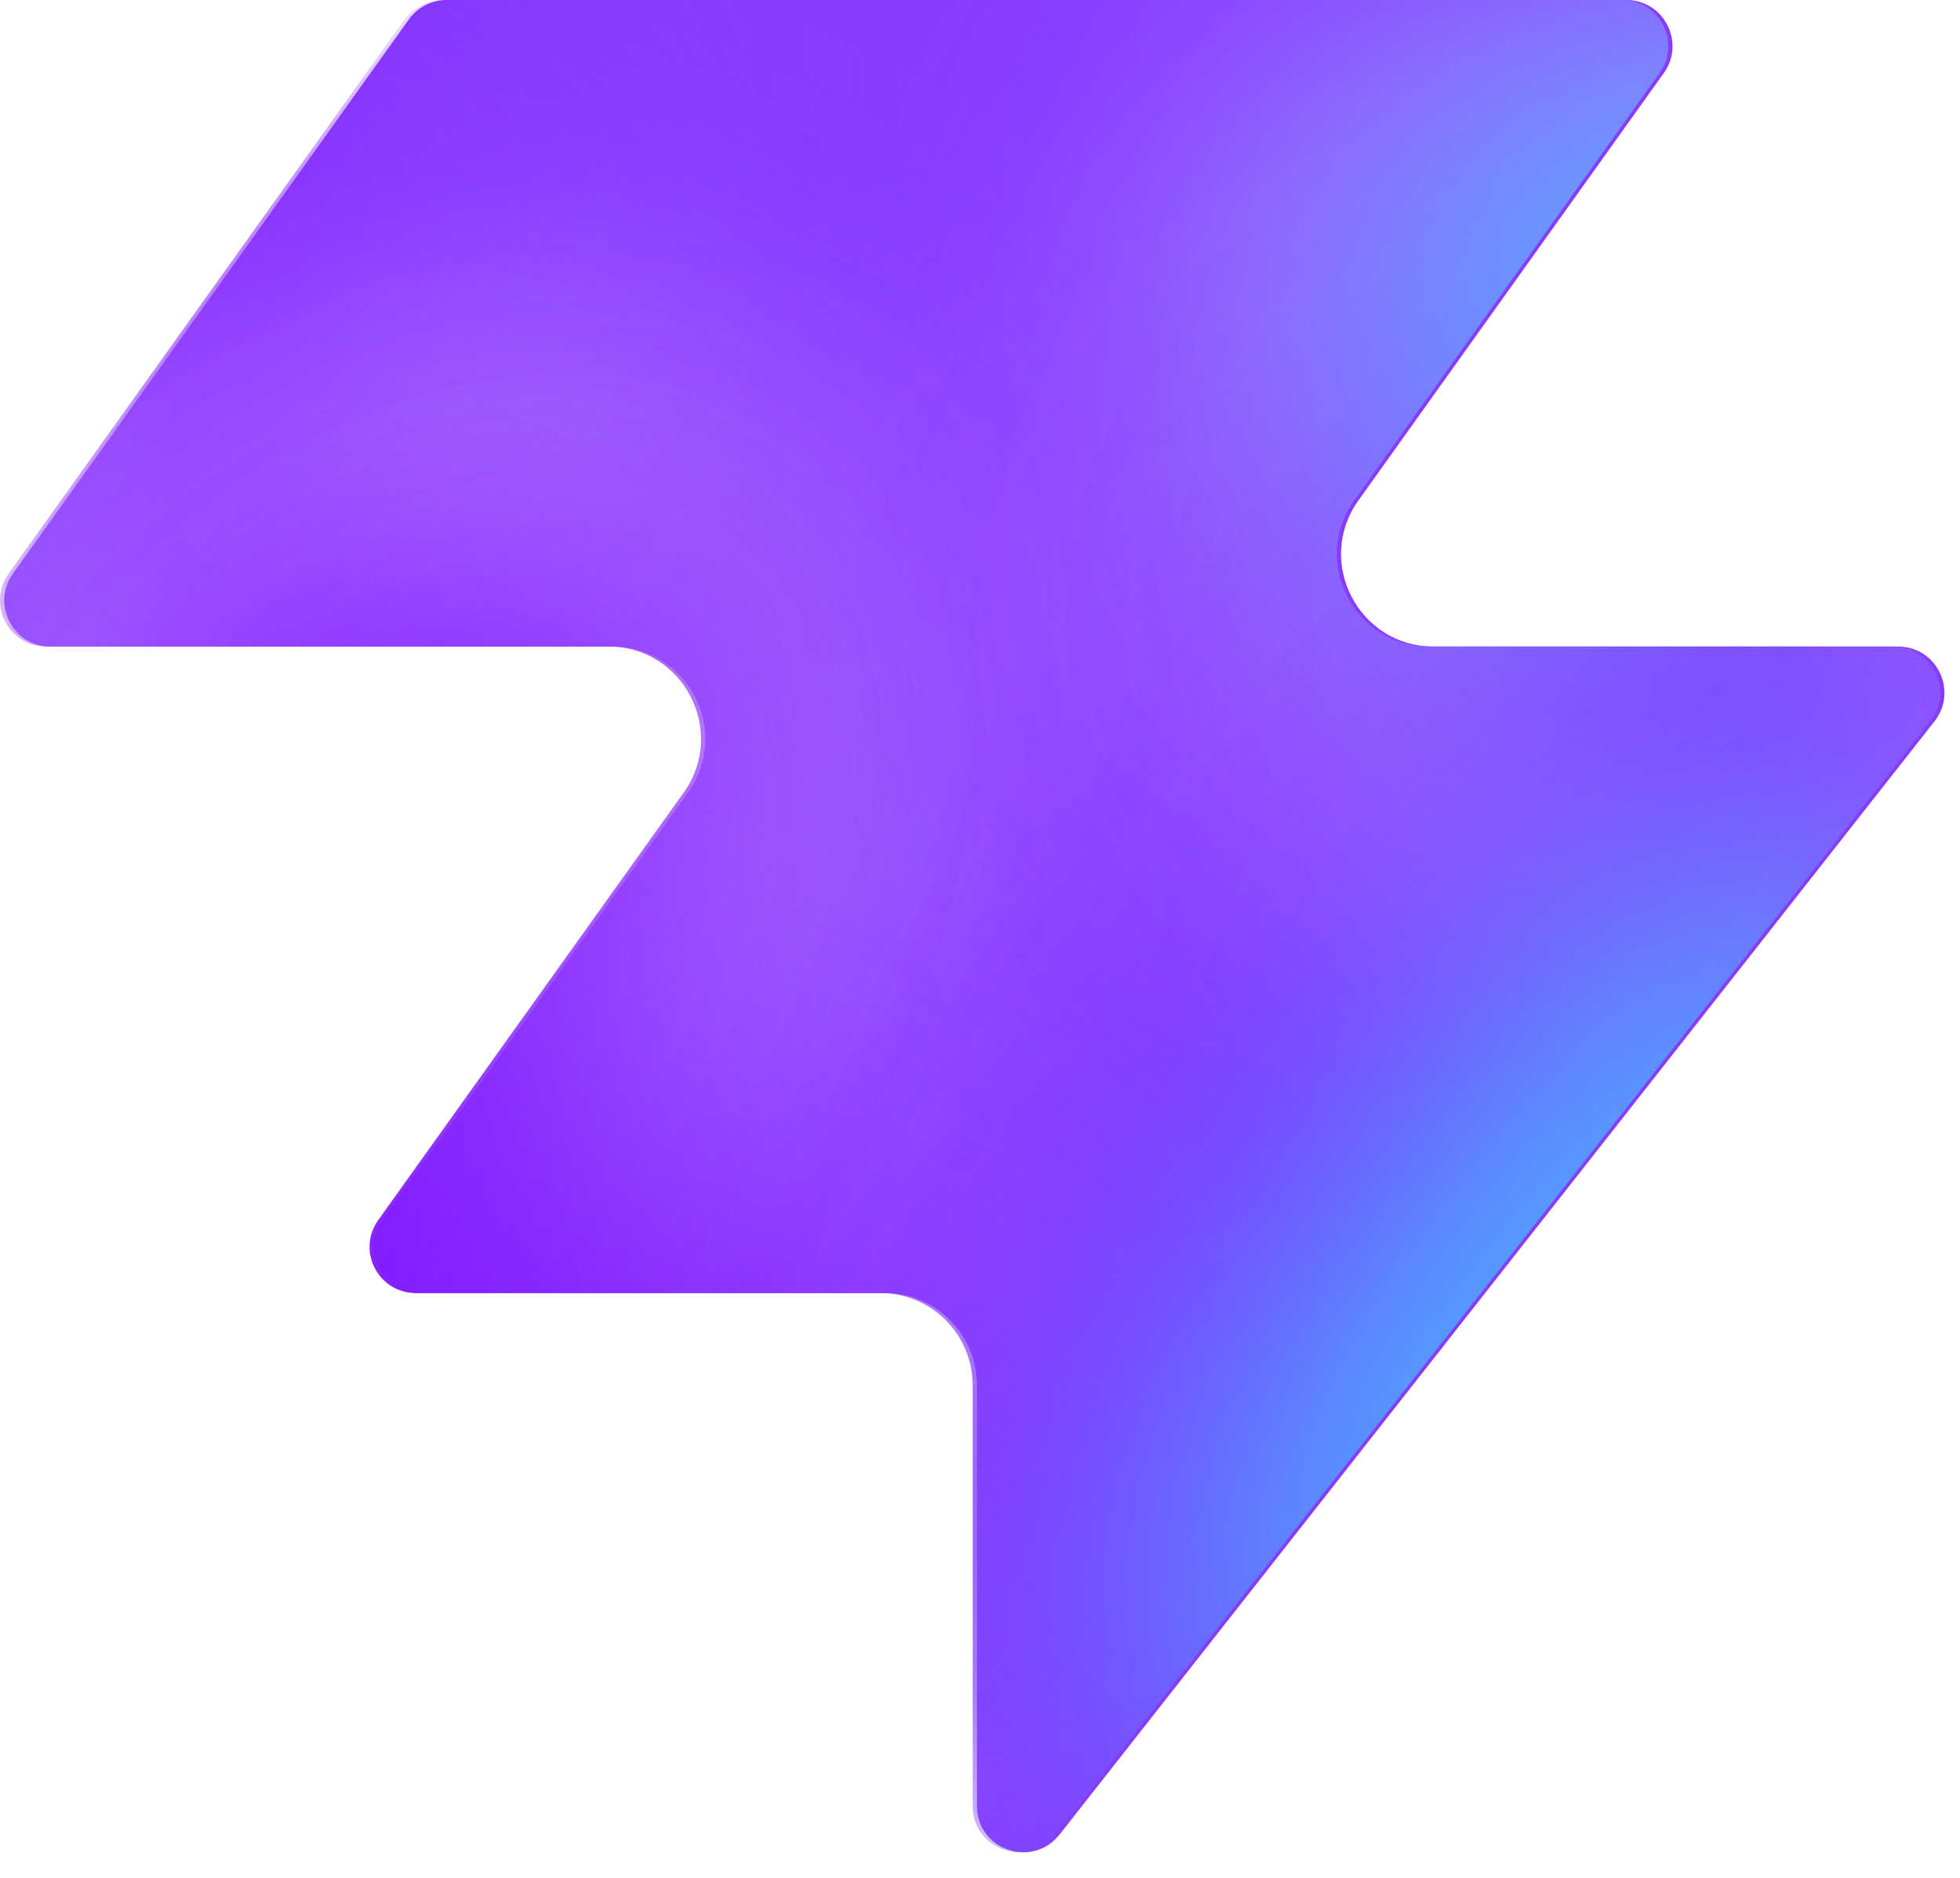
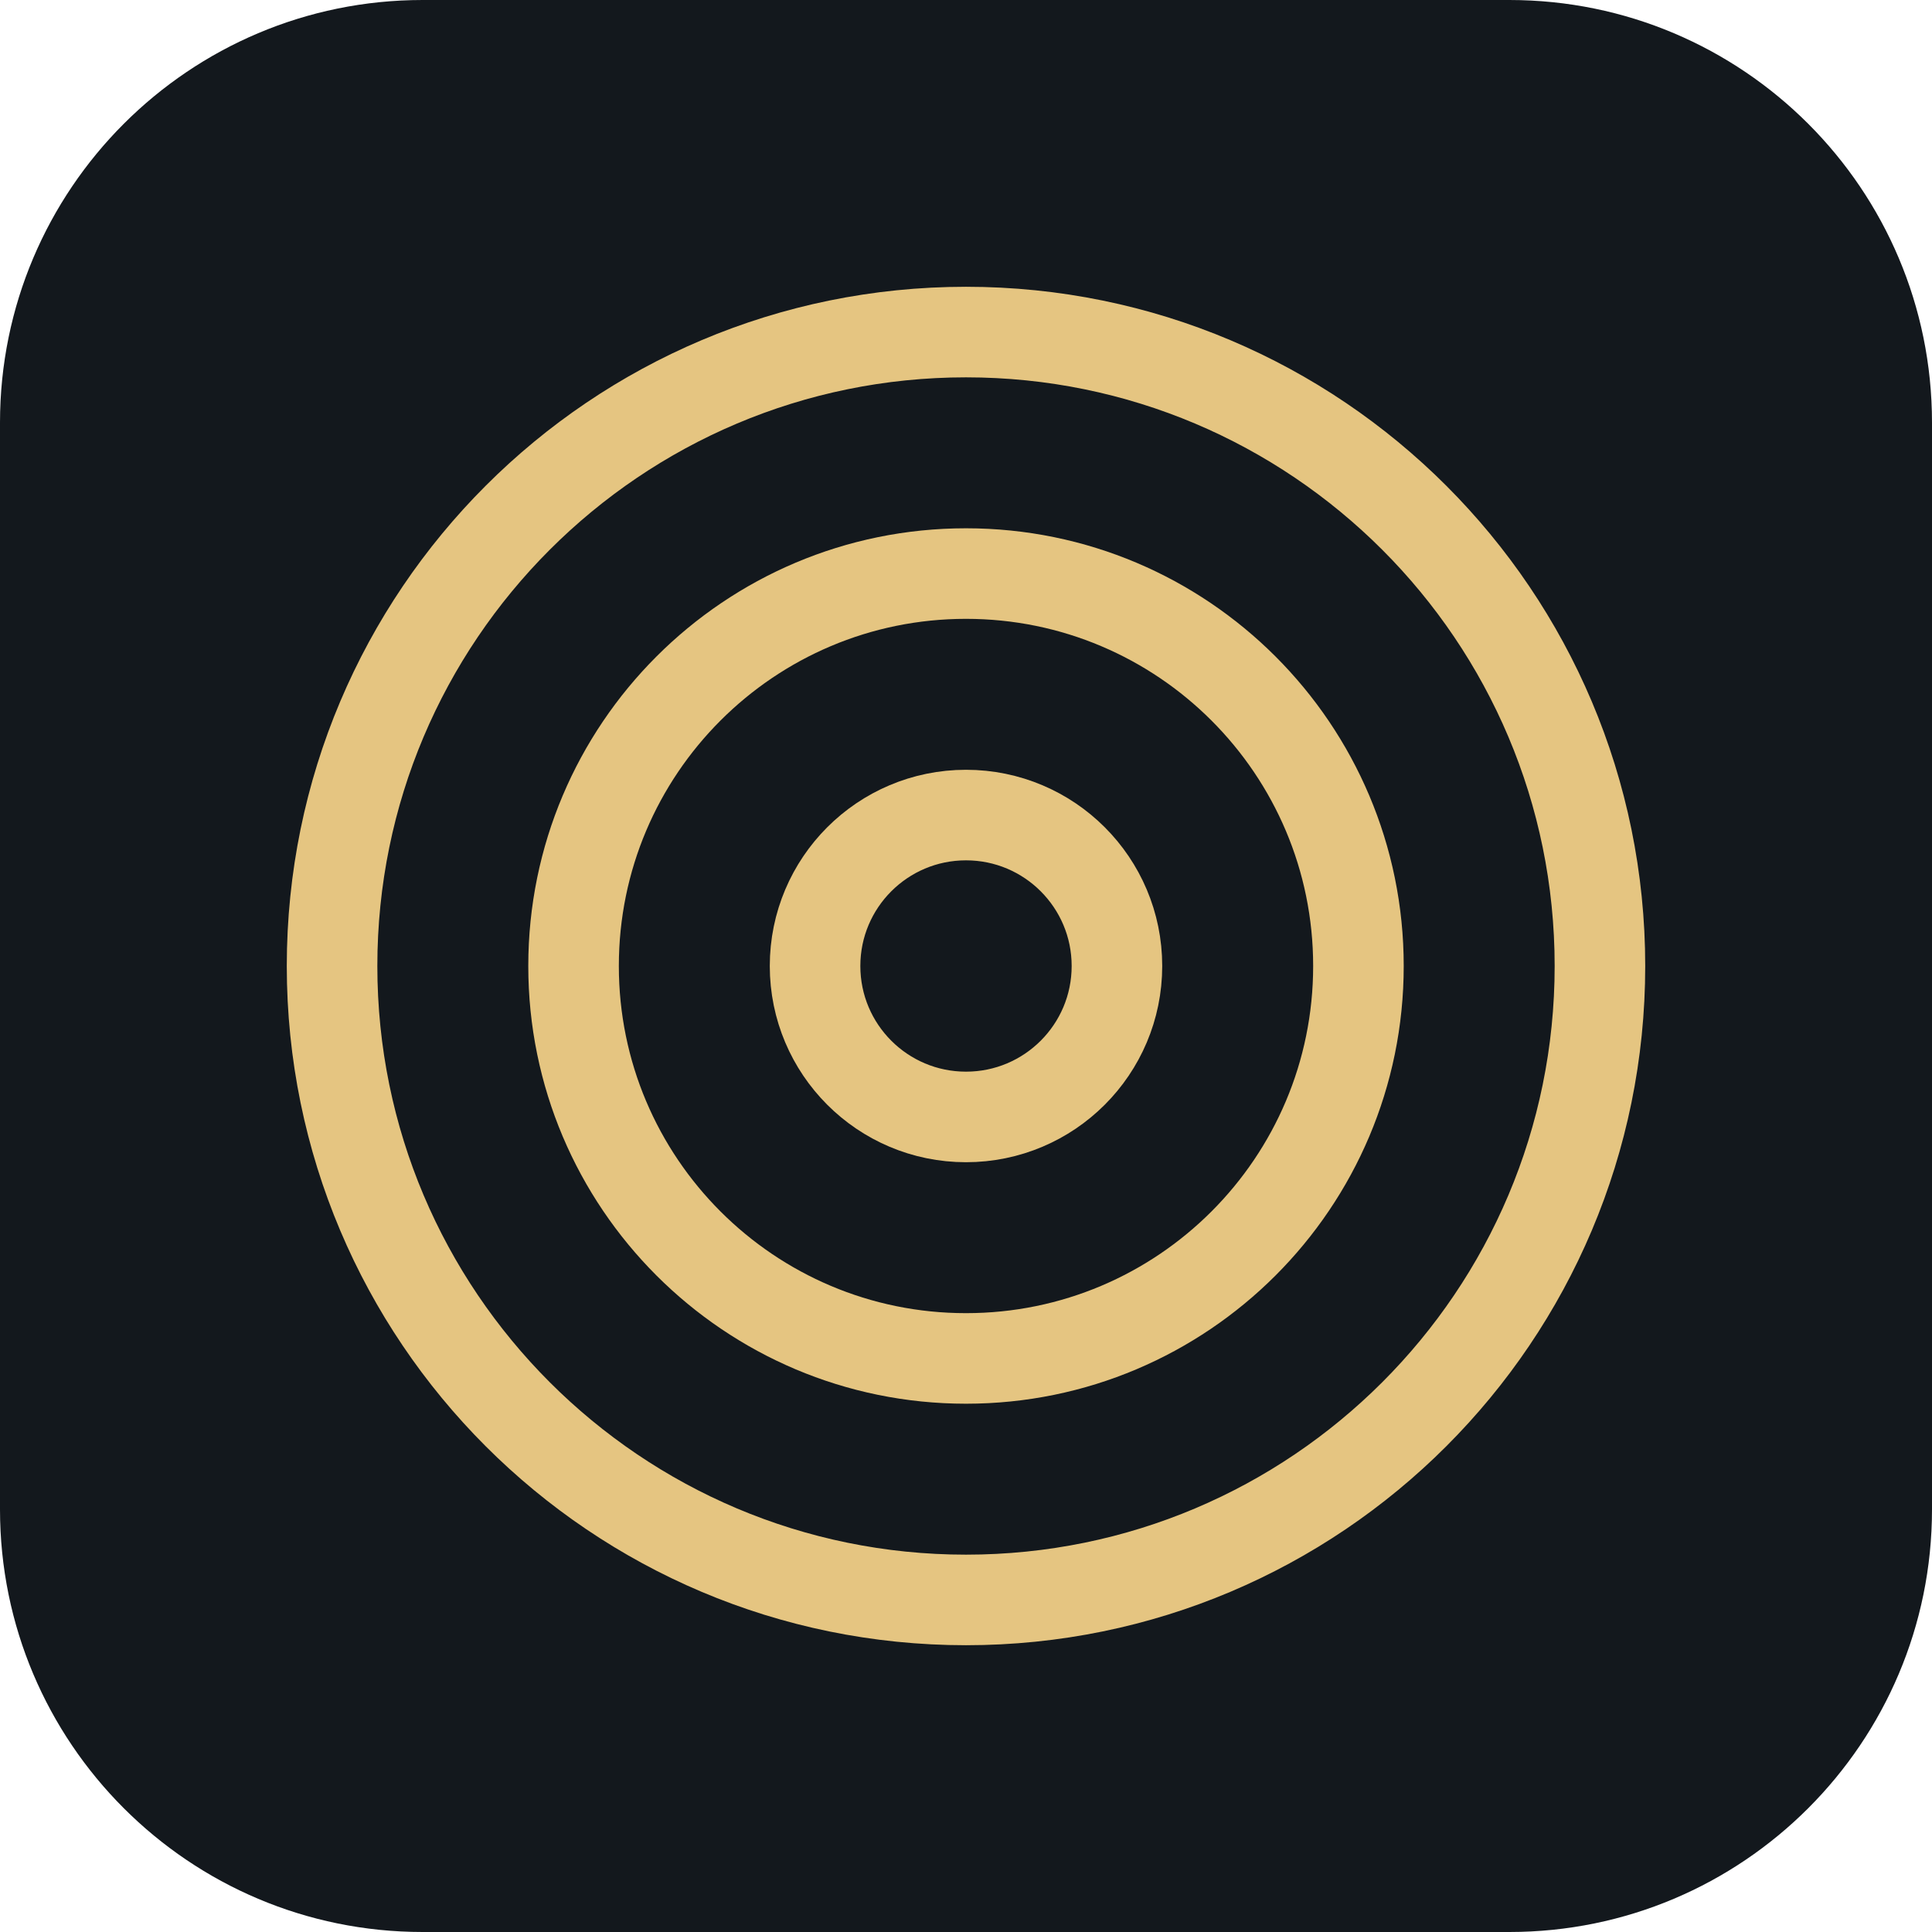
- <svg xmlns="http://www.w3.org/2000/svg" width="48" height="46" fill="none" viewBox="0 0 48 46">
-   <path fill="#863bff" d="M25.946 44.938c-.664.845-2.021.375-2.021-.698V33.937a2.26 2.26 0 0 0-2.262-2.262H10.287c-.92 0-1.456-1.04-.92-1.788l7.48-10.471c1.07-1.497 0-3.578-1.842-3.578H1.237c-.92 0-1.456-1.04-.92-1.788L10.013.474c.214-.297.556-.474.92-.474h28.894c.92 0 1.456 1.04.92 1.788l-7.48 10.471c-1.07 1.498 0 3.579 1.842 3.579h11.377c.943 0 1.473 1.088.89 1.83L25.947 44.94z" style="fill:#863bff;fill:color(display-p3 .525 .23 1);fill-opacity:1" />
-   <mask id="a" width="48" height="46" x="0" y="0" maskUnits="userSpaceOnUse" style="mask-type:alpha">
-     <path fill="#000" d="M25.842 44.938c-.664.844-2.021.375-2.021-.698V33.937a2.26 2.26 0 0 0-2.262-2.262H10.183c-.92 0-1.456-1.04-.92-1.788l7.48-10.471c1.07-1.498 0-3.579-1.842-3.579H1.133c-.92 0-1.456-1.04-.92-1.787L9.91.473c.214-.297.556-.474.92-.474h28.894c.92 0 1.456 1.04.92 1.788l-7.48 10.471c-1.07 1.498 0 3.578 1.842 3.578h11.377c.943 0 1.473 1.088.89 1.832L25.843 44.94z" style="fill:#000;fill-opacity:1" />
-   </mask>
-   <g mask="url(#a)">
-     <g filter="url(#b)">
-       <ellipse cx="5.508" cy="14.704" fill="#ede6ff" rx="5.508" ry="14.704" style="fill:#ede6ff;fill:color(display-p3 .927 .903 1);fill-opacity:1" transform="matrix(.00324 1 1 -.00324 -4.47 31.516)" />
-     </g>
-     <g filter="url(#c)">
-       <ellipse cx="10.399" cy="29.851" fill="#ede6ff" rx="10.399" ry="29.851" style="fill:#ede6ff;fill:color(display-p3 .927 .903 1);fill-opacity:1" transform="matrix(.00324 1 1 -.00324 -39.328 7.883)" />
-     </g>
-     <g filter="url(#d)">
-       <ellipse cx="5.508" cy="30.487" fill="#7e14ff" rx="5.508" ry="30.487" style="fill:#7e14ff;fill:color(display-p3 .492 .077 1);fill-opacity:1" transform="rotate(89.814 -25.913 -14.639)scale(1 -1)" />
-     </g>
-     <g filter="url(#e)">
-       <ellipse cx="5.508" cy="30.599" fill="#7e14ff" rx="5.508" ry="30.599" style="fill:#7e14ff;fill:color(display-p3 .492 .077 1);fill-opacity:1" transform="rotate(89.814 -32.644 -3.334)scale(1 -1)" />
-     </g>
-     <g filter="url(#f)">
-       <ellipse cx="5.508" cy="30.599" fill="#7e14ff" rx="5.508" ry="30.599" style="fill:#7e14ff;fill:color(display-p3 .492 .077 1);fill-opacity:1" transform="matrix(.00324 1 1 -.00324 -34.34 30.47)" />
-     </g>
-     <g filter="url(#g)">
-       <ellipse cx="14.072" cy="22.078" fill="#ede6ff" rx="14.072" ry="22.078" style="fill:#ede6ff;fill:color(display-p3 .927 .903 1);fill-opacity:1" transform="rotate(93.35 24.506 48.493)scale(-1 1)" />
-     </g>
-     <g filter="url(#h)">
-       <ellipse cx="3.47" cy="21.501" fill="#7e14ff" rx="3.47" ry="21.501" style="fill:#7e14ff;fill:color(display-p3 .492 .077 1);fill-opacity:1" transform="rotate(89.009 28.708 47.59)scale(-1 1)" />
-     </g>
-     <g filter="url(#i)">
-       <ellipse cx="3.47" cy="21.501" fill="#7e14ff" rx="3.47" ry="21.501" style="fill:#7e14ff;fill:color(display-p3 .492 .077 1);fill-opacity:1" transform="rotate(89.009 28.708 47.59)scale(-1 1)" />
-     </g>
-     <g filter="url(#j)">
-       <ellipse cx=".387" cy="8.972" fill="#7e14ff" rx="4.407" ry="29.108" style="fill:#7e14ff;fill:color(display-p3 .492 .077 1);fill-opacity:1" transform="rotate(39.51 .387 8.972)" />
-     </g>
-     <g filter="url(#k)">
-       <ellipse cx="47.523" cy="-6.092" fill="#7e14ff" rx="4.407" ry="29.108" style="fill:#7e14ff;fill:color(display-p3 .492 .077 1);fill-opacity:1" transform="rotate(37.892 47.523 -6.092)" />
-     </g>
-     <g filter="url(#l)">
-       <ellipse cx="41.412" cy="6.333" fill="#47bfff" rx="5.971" ry="9.665" style="fill:#47bfff;fill:color(display-p3 .28 .748 1);fill-opacity:1" transform="rotate(37.892 41.412 6.333)" />
-     </g>
-     <g filter="url(#m)">
-       <ellipse cx="-1.879" cy="38.332" fill="#7e14ff" rx="4.407" ry="29.108" style="fill:#7e14ff;fill:color(display-p3 .492 .077 1);fill-opacity:1" transform="rotate(37.892 -1.88 38.332)" />
-     </g>
-     <g filter="url(#n)">
-       <ellipse cx="-1.879" cy="38.332" fill="#7e14ff" rx="4.407" ry="29.108" style="fill:#7e14ff;fill:color(display-p3 .492 .077 1);fill-opacity:1" transform="rotate(37.892 -1.88 38.332)" />
-     </g>
-     <g filter="url(#o)">
-       <ellipse cx="35.651" cy="29.907" fill="#7e14ff" rx="4.407" ry="29.108" style="fill:#7e14ff;fill:color(display-p3 .492 .077 1);fill-opacity:1" transform="rotate(37.892 35.651 29.907)" />
-     </g>
-     <g filter="url(#p)">
-       <ellipse cx="38.418" cy="32.4" fill="#47bfff" rx="5.971" ry="15.297" style="fill:#47bfff;fill:color(display-p3 .28 .748 1);fill-opacity:1" transform="rotate(37.892 38.418 32.4)" />
-     </g>
+ <svg xmlns="http://www.w3.org/2000/svg" viewBox="0 0 64 64">
+   <rect width="64" height="64" rx="14" fill="#13181d" />
+   <g fill="none" stroke="#e5c581" stroke-width="3">
+     <circle cx="32" cy="32" r="21" />
+     <circle cx="32" cy="32" r="13" />
+     <circle cx="32" cy="32" r="5" />
  </g>
-   <defs>
-     <filter id="b" width="60.045" height="41.654" x="-19.77" y="16.149" color-interpolation-filters="sRGB" filterUnits="userSpaceOnUse">
-       <feFlood flood-opacity="0" result="BackgroundImageFix" />
-       <feBlend in="SourceGraphic" in2="BackgroundImageFix" result="shape" />
-       <feGaussianBlur result="effect1_foregroundBlur_2002_17158" stdDeviation="7.659" />
-     </filter>
-     <filter id="c" width="90.34" height="51.437" x="-54.613" y="-7.533" color-interpolation-filters="sRGB" filterUnits="userSpaceOnUse">
-       <feFlood flood-opacity="0" result="BackgroundImageFix" />
-       <feBlend in="SourceGraphic" in2="BackgroundImageFix" result="shape" />
-       <feGaussianBlur result="effect1_foregroundBlur_2002_17158" stdDeviation="7.659" />
-     </filter>
-     <filter id="d" width="79.355" height="29.4" x="-49.64" y="2.03" color-interpolation-filters="sRGB" filterUnits="userSpaceOnUse">
-       <feFlood flood-opacity="0" result="BackgroundImageFix" />
-       <feBlend in="SourceGraphic" in2="BackgroundImageFix" result="shape" />
-       <feGaussianBlur result="effect1_foregroundBlur_2002_17158" stdDeviation="4.596" />
-     </filter>
-     <filter id="e" width="79.579" height="29.4" x="-45.045" y="20.029" color-interpolation-filters="sRGB" filterUnits="userSpaceOnUse">
-       <feFlood flood-opacity="0" result="BackgroundImageFix" />
-       <feBlend in="SourceGraphic" in2="BackgroundImageFix" result="shape" />
-       <feGaussianBlur result="effect1_foregroundBlur_2002_17158" stdDeviation="4.596" />
-     </filter>
-     <filter id="f" width="79.579" height="29.4" x="-43.513" y="21.178" color-interpolation-filters="sRGB" filterUnits="userSpaceOnUse">
-       <feFlood flood-opacity="0" result="BackgroundImageFix" />
-       <feBlend in="SourceGraphic" in2="BackgroundImageFix" result="shape" />
-       <feGaussianBlur result="effect1_foregroundBlur_2002_17158" stdDeviation="4.596" />
-     </filter>
-     <filter id="g" width="74.749" height="58.852" x="15.756" y="-17.901" color-interpolation-filters="sRGB" filterUnits="userSpaceOnUse">
-       <feFlood flood-opacity="0" result="BackgroundImageFix" />
-       <feBlend in="SourceGraphic" in2="BackgroundImageFix" result="shape" />
-       <feGaussianBlur result="effect1_foregroundBlur_2002_17158" stdDeviation="7.659" />
-     </filter>
-     <filter id="h" width="61.377" height="25.362" x="23.548" y="2.284" color-interpolation-filters="sRGB" filterUnits="userSpaceOnUse">
-       <feFlood flood-opacity="0" result="BackgroundImageFix" />
-       <feBlend in="SourceGraphic" in2="BackgroundImageFix" result="shape" />
-       <feGaussianBlur result="effect1_foregroundBlur_2002_17158" stdDeviation="4.596" />
-     </filter>
-     <filter id="i" width="61.377" height="25.362" x="23.548" y="2.284" color-interpolation-filters="sRGB" filterUnits="userSpaceOnUse">
-       <feFlood flood-opacity="0" result="BackgroundImageFix" />
-       <feBlend in="SourceGraphic" in2="BackgroundImageFix" result="shape" />
-       <feGaussianBlur result="effect1_foregroundBlur_2002_17158" stdDeviation="4.596" />
-     </filter>
-     <filter id="j" width="56.045" height="63.649" x="-27.636" y="-22.853" color-interpolation-filters="sRGB" filterUnits="userSpaceOnUse">
-       <feFlood flood-opacity="0" result="BackgroundImageFix" />
-       <feBlend in="SourceGraphic" in2="BackgroundImageFix" result="shape" />
-       <feGaussianBlur result="effect1_foregroundBlur_2002_17158" stdDeviation="4.596" />
-     </filter>
-     <filter id="k" width="54.814" height="64.646" x="20.116" y="-38.415" color-interpolation-filters="sRGB" filterUnits="userSpaceOnUse">
-       <feFlood flood-opacity="0" result="BackgroundImageFix" />
-       <feBlend in="SourceGraphic" in2="BackgroundImageFix" result="shape" />
-       <feGaussianBlur result="effect1_foregroundBlur_2002_17158" stdDeviation="4.596" />
-     </filter>
-     <filter id="l" width="33.541" height="35.313" x="24.641" y="-11.323" color-interpolation-filters="sRGB" filterUnits="userSpaceOnUse">
-       <feFlood flood-opacity="0" result="BackgroundImageFix" />
-       <feBlend in="SourceGraphic" in2="BackgroundImageFix" result="shape" />
-       <feGaussianBlur result="effect1_foregroundBlur_2002_17158" stdDeviation="4.596" />
-     </filter>
-     <filter id="m" width="54.814" height="64.646" x="-29.286" y="6.009" color-interpolation-filters="sRGB" filterUnits="userSpaceOnUse">
-       <feFlood flood-opacity="0" result="BackgroundImageFix" />
-       <feBlend in="SourceGraphic" in2="BackgroundImageFix" result="shape" />
-       <feGaussianBlur result="effect1_foregroundBlur_2002_17158" stdDeviation="4.596" />
-     </filter>
-     <filter id="n" width="54.814" height="64.646" x="-29.286" y="6.009" color-interpolation-filters="sRGB" filterUnits="userSpaceOnUse">
-       <feFlood flood-opacity="0" result="BackgroundImageFix" />
-       <feBlend in="SourceGraphic" in2="BackgroundImageFix" result="shape" />
-       <feGaussianBlur result="effect1_foregroundBlur_2002_17158" stdDeviation="4.596" />
-     </filter>
-     <filter id="o" width="54.814" height="64.646" x="8.244" y="-2.416" color-interpolation-filters="sRGB" filterUnits="userSpaceOnUse">
-       <feFlood flood-opacity="0" result="BackgroundImageFix" />
-       <feBlend in="SourceGraphic" in2="BackgroundImageFix" result="shape" />
-       <feGaussianBlur result="effect1_foregroundBlur_2002_17158" stdDeviation="4.596" />
-     </filter>
-     <filter id="p" width="39.409" height="43.623" x="18.713" y="10.588" color-interpolation-filters="sRGB" filterUnits="userSpaceOnUse">
-       <feFlood flood-opacity="0" result="BackgroundImageFix" />
-       <feBlend in="SourceGraphic" in2="BackgroundImageFix" result="shape" />
-       <feGaussianBlur result="effect1_foregroundBlur_2002_17158" stdDeviation="4.596" />
-     </filter>
-   </defs>
</svg>
